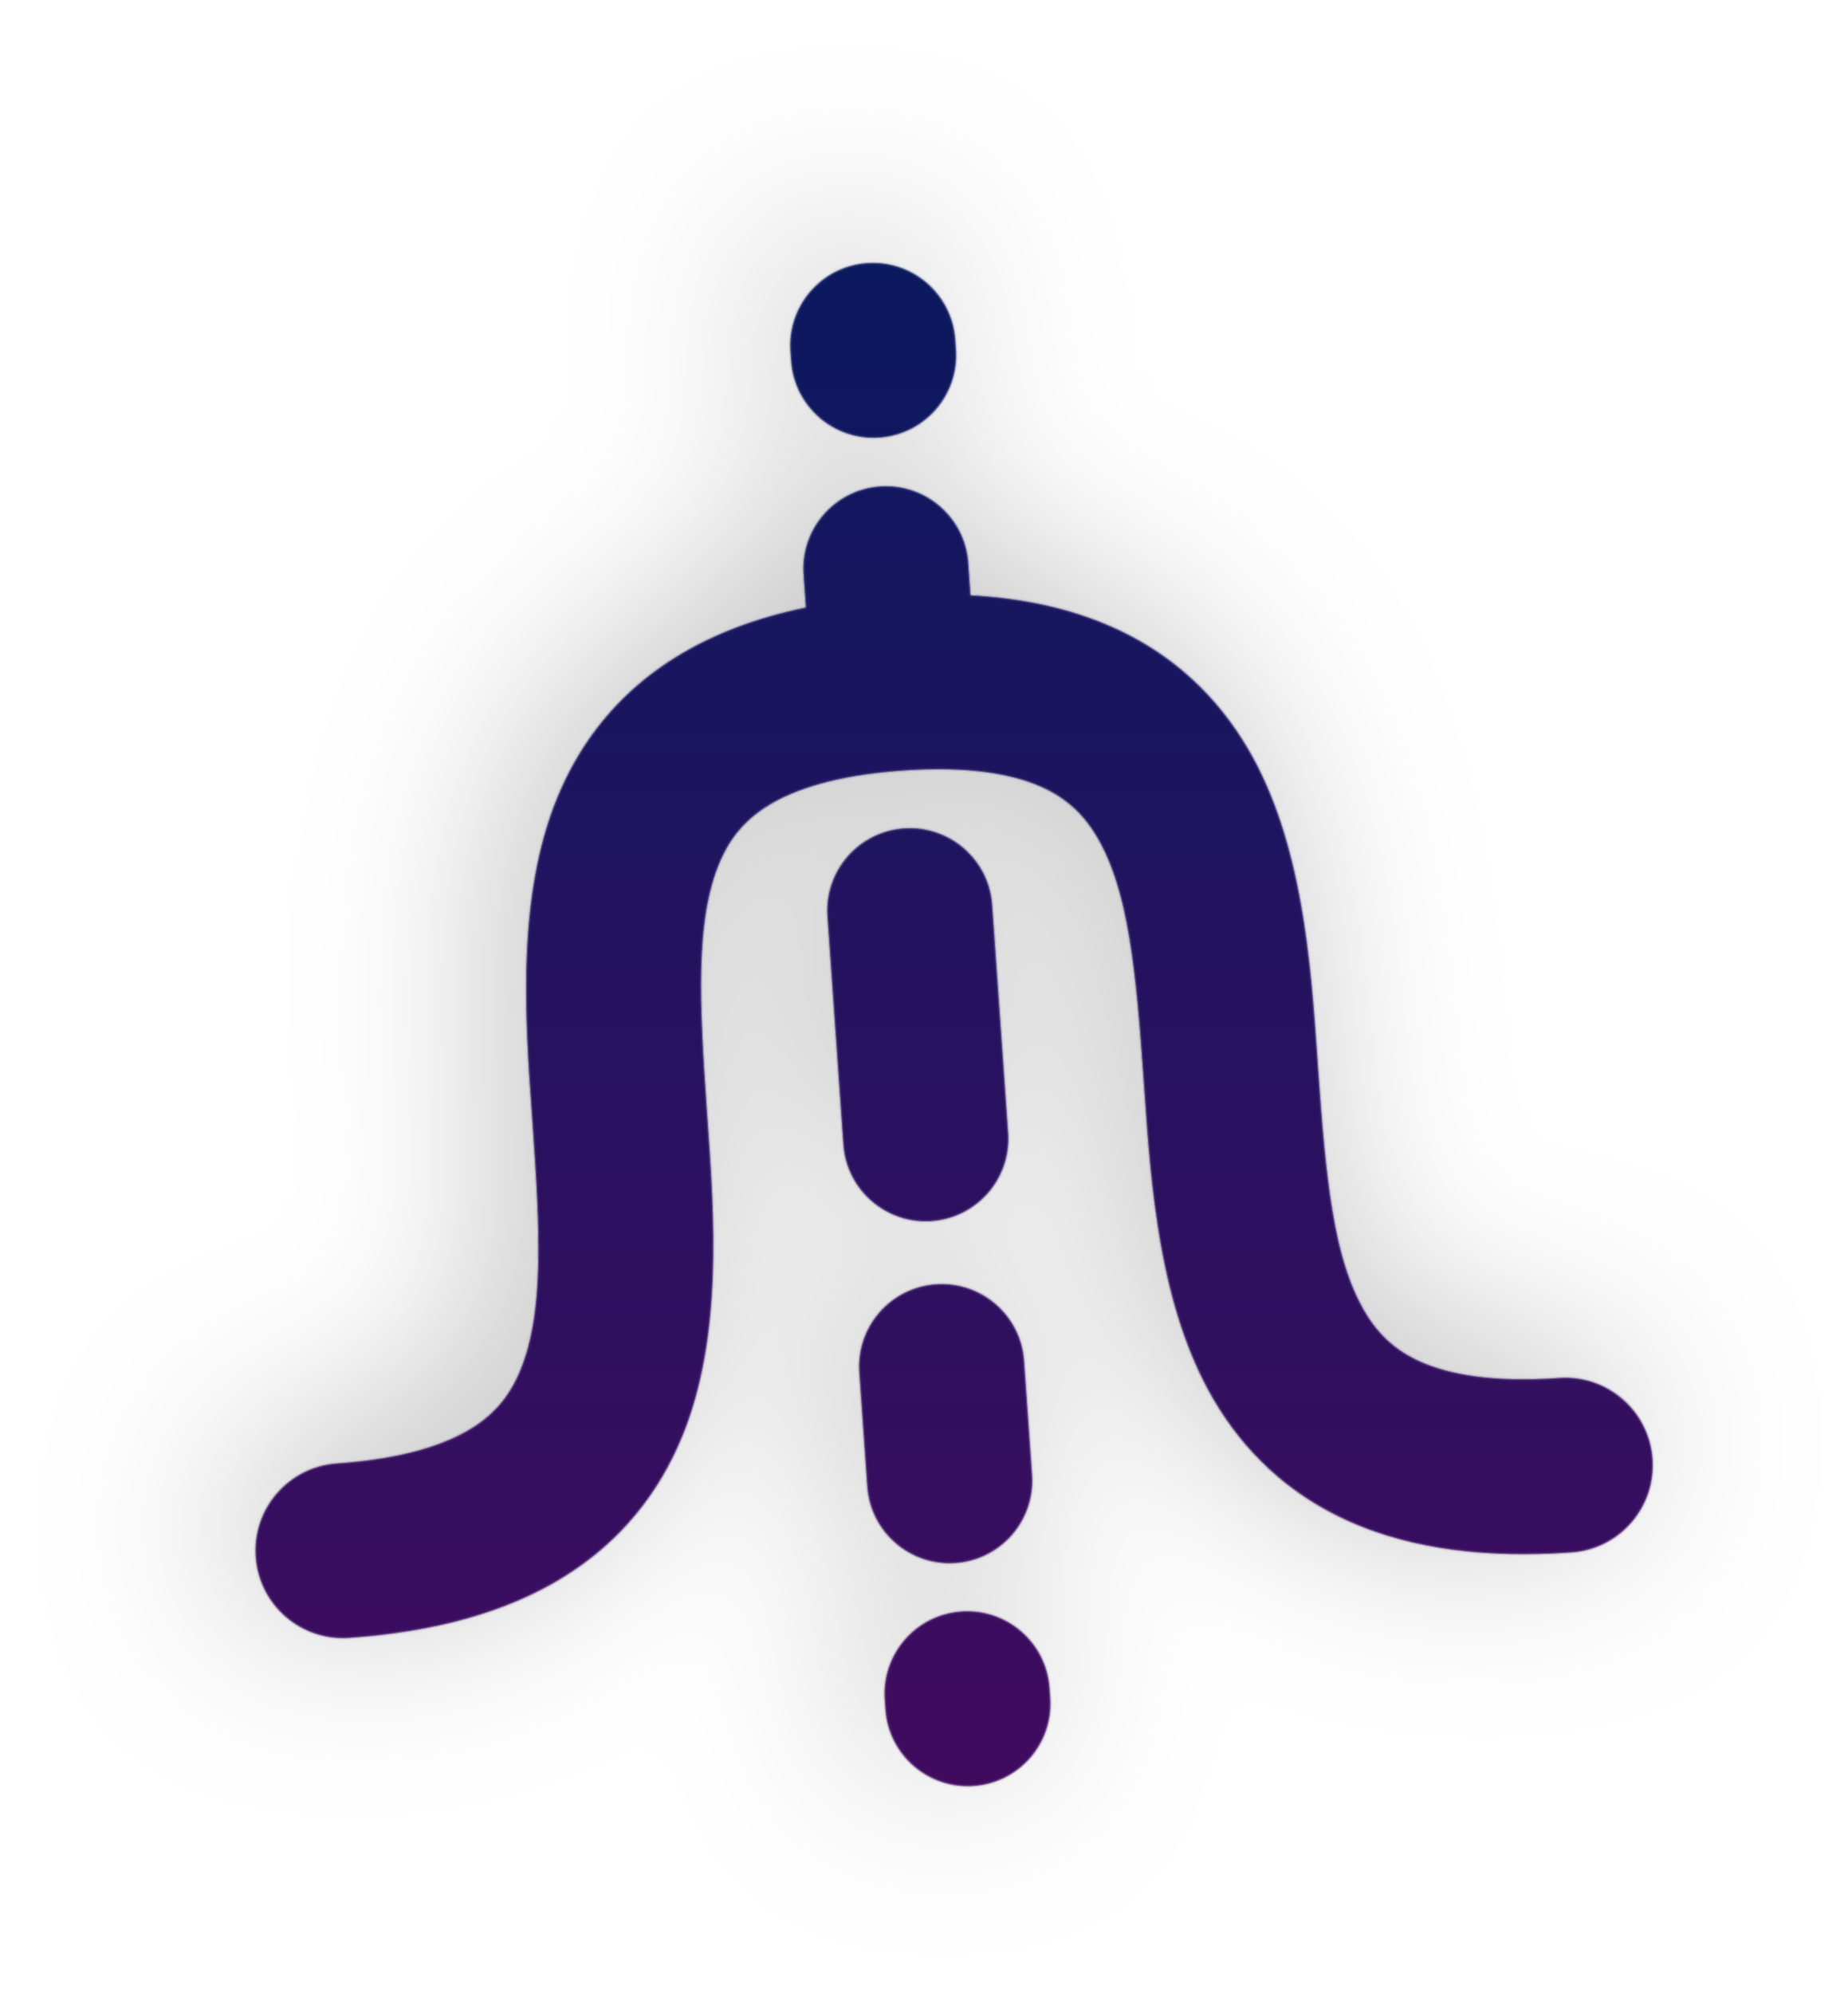
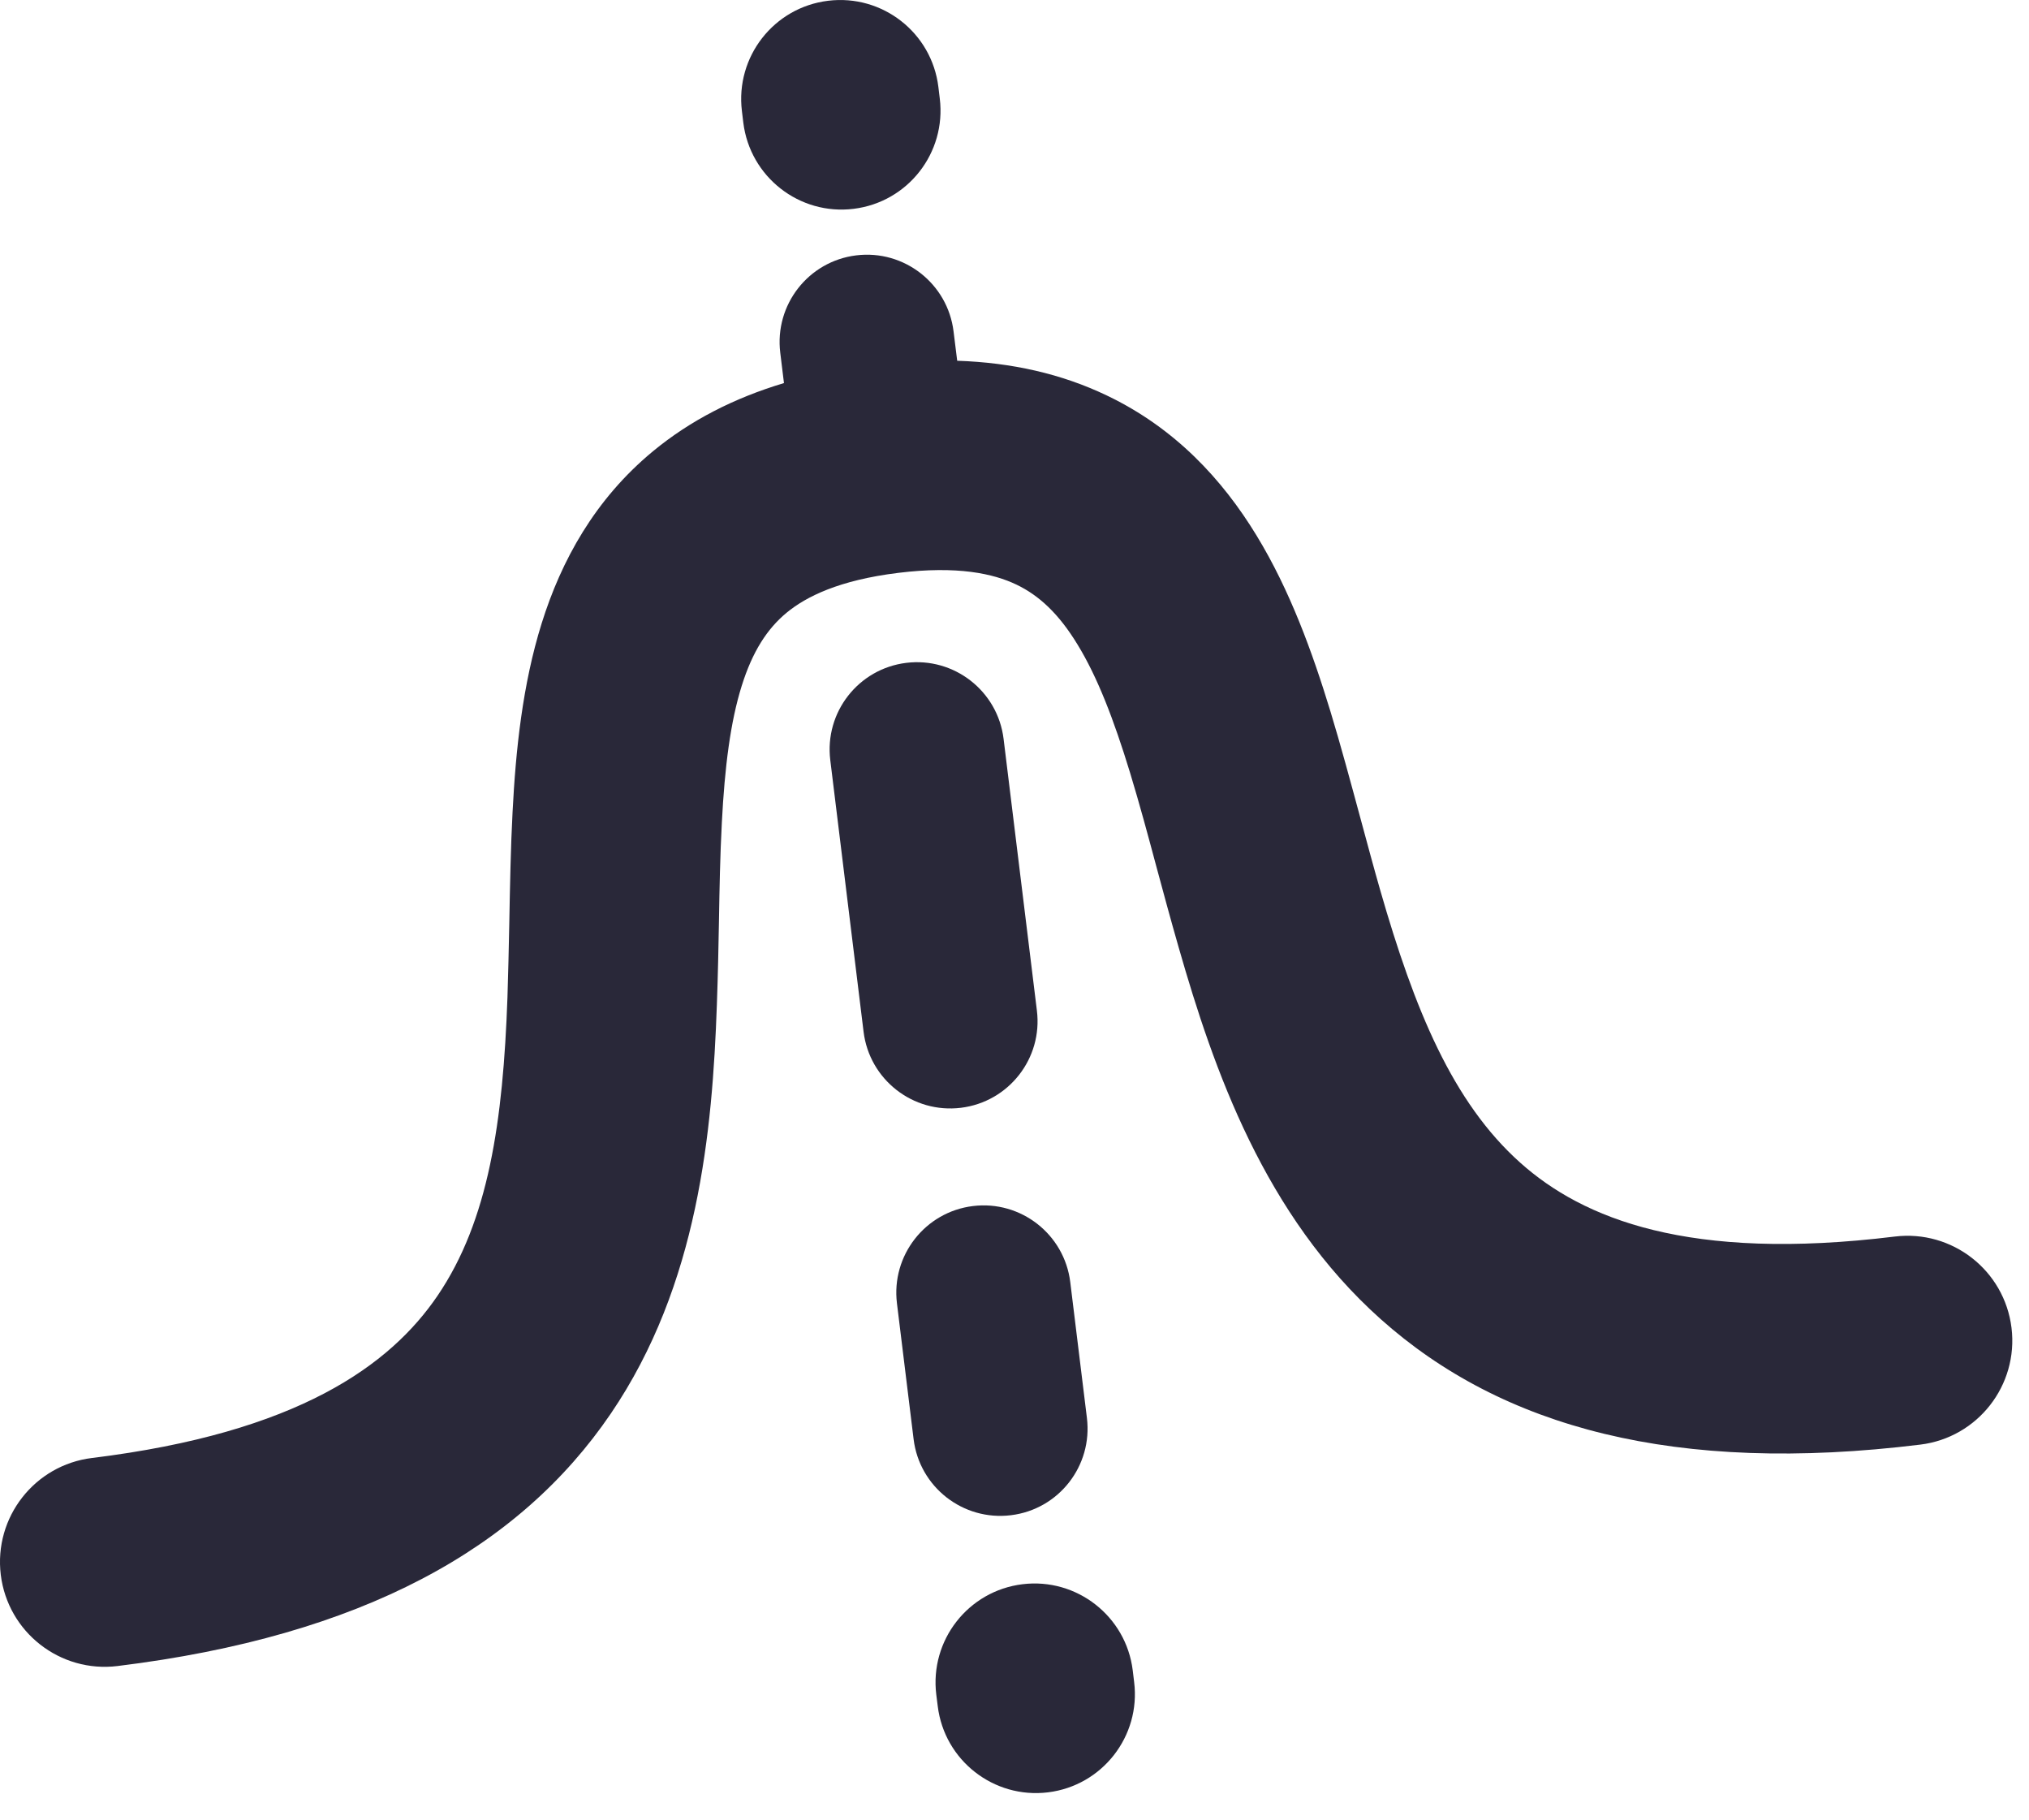
- <svg xmlns="http://www.w3.org/2000/svg" width="38" height="41" viewBox="0 0 38 41" fill="none">
-   <g filter="url(#filter0_df_31_218)">
-     <path fill-rule="evenodd" clip-rule="evenodd" d="M17.837 5.412C18.774 5.346 19.586 6.053 19.652 6.989L19.666 7.189C19.731 8.126 19.025 8.938 18.088 9.004C17.151 9.069 16.339 8.363 16.273 7.426L16.259 7.227C16.194 6.29 16.9 5.477 17.837 5.412ZM19.92 11.583C19.855 10.646 19.042 9.94 18.105 10.005C17.168 10.071 16.462 10.884 16.528 11.82L16.575 12.496C15.563 12.705 14.675 13.039 13.912 13.51C12.709 14.253 11.929 15.268 11.461 16.411C10.624 18.452 10.799 20.938 10.937 22.893L10.952 23.105C11.11 25.361 11.186 27.007 10.704 28.182C10.498 28.685 10.193 29.077 9.693 29.385C9.163 29.712 8.311 30.008 6.93 30.104C5.938 30.174 5.19 31.034 5.259 32.026C5.329 33.018 6.189 33.766 7.181 33.696C8.942 33.573 10.411 33.173 11.584 32.449C12.788 31.707 13.568 30.691 14.036 29.548C14.873 27.508 14.697 25.021 14.559 23.066L14.544 22.854C14.387 20.598 14.31 18.952 14.792 17.777C14.998 17.274 15.304 16.882 15.804 16.574C16.334 16.247 17.185 15.951 18.567 15.855C19.948 15.758 20.833 15.932 21.403 16.182C21.941 16.418 22.298 16.764 22.572 17.233C23.213 18.329 23.367 19.97 23.524 22.226L23.539 22.438V22.438C23.674 24.393 23.847 26.88 24.959 28.785C25.582 29.851 26.496 30.748 27.791 31.316C29.054 31.87 30.564 32.061 32.325 31.938C33.317 31.869 34.065 31.008 33.995 30.017C33.926 29.025 33.066 28.277 32.074 28.346C30.692 28.443 29.808 28.269 29.238 28.019C28.7 27.783 28.342 27.437 28.068 26.968C27.428 25.872 27.274 24.23 27.116 21.975L27.102 21.763V21.763C26.966 19.807 26.794 17.321 25.681 15.416C25.058 14.35 24.145 13.453 22.85 12.885C22.001 12.512 21.04 12.304 19.966 12.245L19.92 11.583ZM20.412 18.617C20.346 17.681 19.534 16.974 18.597 17.04C17.66 17.105 16.954 17.918 17.02 18.855L17.347 23.544C17.413 24.481 18.226 25.188 19.162 25.122C20.099 25.056 20.805 24.244 20.74 23.307L20.412 18.617ZM21.068 27.997C21.002 27.06 20.19 26.354 19.253 26.419C18.316 26.485 17.61 27.297 17.675 28.234L17.839 30.579C17.905 31.515 18.717 32.222 19.654 32.156C20.591 32.091 21.297 31.278 21.232 30.341L21.068 27.997ZM21.591 34.728C21.526 33.791 20.713 33.085 19.776 33.15C18.84 33.216 18.133 34.028 18.199 34.965L18.213 35.165C18.278 36.102 19.091 36.808 20.028 36.742C20.965 36.677 21.671 35.864 21.605 34.928L21.591 34.728Z" fill="url(#paint0_linear_31_218)" />
-   </g>
-   <defs>
-     <filter id="filter0_df_31_218" x="0.755" y="0.907" width="36.745" height="39.339" filterUnits="userSpaceOnUse" color-interpolation-filters="sRGB">
-       <feFlood flood-opacity="0" result="BackgroundImageFix" />
-       <feColorMatrix in="SourceAlpha" type="matrix" values="0 0 0 0 0 0 0 0 0 0 0 0 0 0 0 0 0 0 127 0" result="hardAlpha" />
-       <feOffset dx="-0.5" dy="-0.5" />
-       <feGaussianBlur stdDeviation="2" />
-       <feComposite in2="hardAlpha" operator="out" />
-       <feColorMatrix type="matrix" values="0 0 0 0 0 0 0 0 0 0 0 0 0 0 0 0 0 0 0.25 0" />
-       <feBlend mode="normal" in2="BackgroundImageFix" result="effect1_dropShadow_31_218" />
-       <feBlend mode="normal" in="SourceGraphic" in2="effect1_dropShadow_31_218" result="shape" />
-       <feGaussianBlur stdDeviation="0.025" result="effect2_foregroundBlur_31_218" />
-     </filter>
-     <linearGradient id="paint0_linear_31_218" x1="19.627" y1="5.407" x2="19.627" y2="36.747" gradientUnits="userSpaceOnUse">
-       <stop stop-color="#0B195F" />
-       <stop offset="1" stop-color="#400B5F" />
-     </linearGradient>
-   </defs>
+ <svg xmlns="http://www.w3.org/2000/svg" width="29" height="26" viewBox="0 0 29 26" fill="none">
+   <path d="M11.835 0.011C12.611 -0.085 13.317 0.467 13.412 1.242L13.432 1.408C13.527 2.184 12.976 2.889 12.201 2.984C11.425 3.08 10.72 2.528 10.624 1.753L10.604 1.587C10.509 0.812 11.06 0.106 11.835 0.011Z" fill="#292839" />
+   <path d="M13.629 4.736C13.545 4.052 12.922 3.565 12.238 3.649C11.554 3.733 11.068 4.356 11.152 5.04L11.205 5.474C10.491 5.688 9.865 6.009 9.333 6.448C8.502 7.135 8.022 8.011 7.742 8.907C7.468 9.783 7.371 10.722 7.326 11.603C7.3 12.092 7.289 12.658 7.279 13.2C7.271 13.572 7.264 13.933 7.253 14.252C7.19 16.021 6.985 17.44 6.254 18.515C5.579 19.507 4.26 20.473 1.315 20.834C0.494 20.935 -0.089 21.682 0.011 22.503C0.112 23.324 0.859 23.908 1.68 23.807C5.177 23.378 7.421 22.125 8.73 20.2C9.982 18.36 10.182 16.167 10.246 14.358C10.262 13.917 10.269 13.527 10.276 13.156C10.284 12.681 10.292 12.237 10.317 11.757C10.358 10.957 10.44 10.315 10.601 9.801C10.755 9.309 10.965 8.986 11.241 8.757C11.522 8.525 11.993 8.29 12.839 8.186C13.686 8.082 14.2 8.197 14.528 8.354C14.852 8.509 15.134 8.771 15.402 9.212C15.683 9.671 15.917 10.274 16.151 11.04C16.291 11.501 16.406 11.929 16.529 12.388C16.626 12.746 16.727 13.123 16.849 13.547C17.348 15.287 18.073 17.367 19.733 18.849C21.469 20.4 23.949 21.073 27.446 20.643C28.267 20.543 28.851 19.795 28.75 18.974C28.649 18.153 27.902 17.57 27.081 17.67C24.136 18.032 22.623 17.414 21.729 16.615C20.759 15.749 20.216 14.421 19.727 12.72C19.639 12.414 19.545 12.065 19.448 11.706C19.306 11.182 19.159 10.636 19.016 10.167C18.759 9.324 18.438 8.436 17.96 7.653C17.471 6.85 16.794 6.117 15.821 5.652C15.174 5.342 14.46 5.181 13.681 5.155L13.629 4.736Z" fill="#292839" />
+   <path d="M14.344 10.558C14.26 9.874 13.637 9.388 12.953 9.472C12.269 9.556 11.783 10.178 11.867 10.862L12.343 14.744C12.427 15.428 13.05 15.914 13.734 15.83C14.418 15.746 14.905 15.124 14.82 14.44L14.344 10.558Z" fill="#292839" />
+   <path d="M15.297 18.321C15.213 17.637 14.59 17.15 13.906 17.234C13.222 17.318 12.736 17.941 12.82 18.625L13.058 20.566C13.142 21.25 13.765 21.736 14.449 21.652C15.133 21.569 15.619 20.946 15.535 20.262L15.297 18.321Z" fill="#292839" />
+   <path d="M16.19 23.87C16.095 23.095 15.389 22.543 14.614 22.638C13.838 22.733 13.287 23.439 13.382 24.215L13.403 24.381C13.498 25.156 14.204 25.707 14.979 25.612C15.754 25.517 16.306 24.811 16.21 24.036L16.19 23.87Z" fill="#292839" />
</svg>
